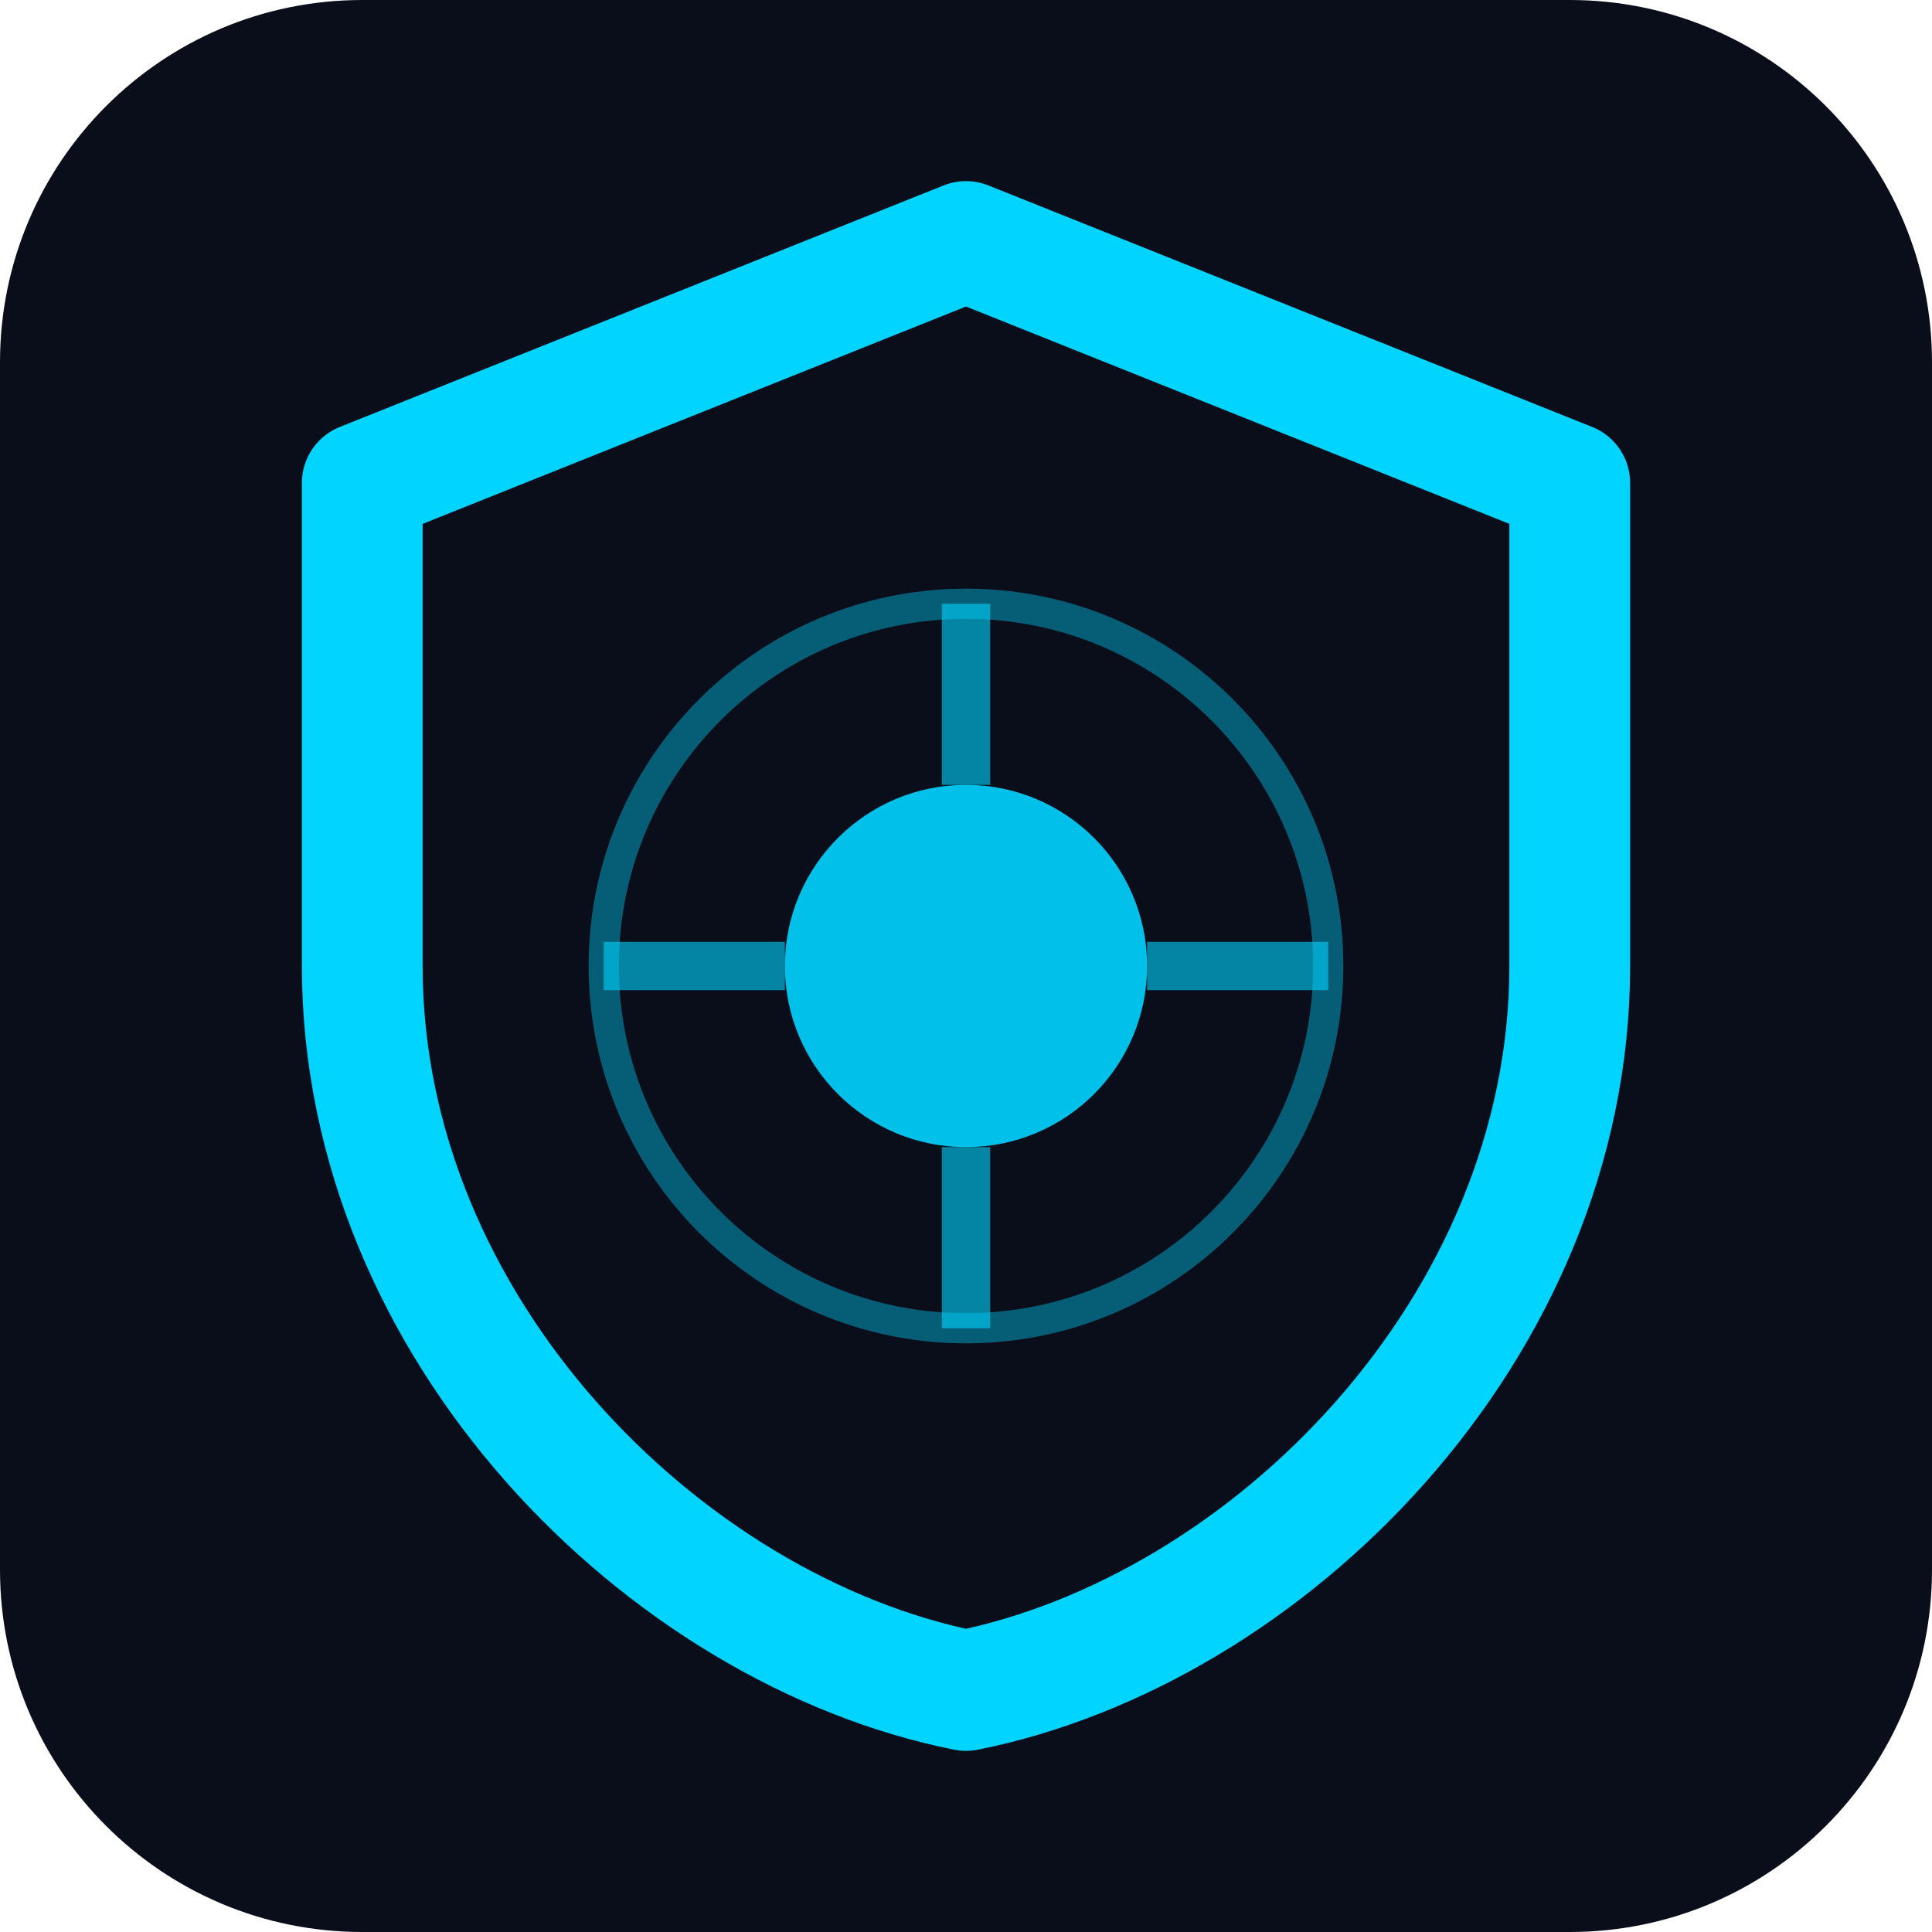
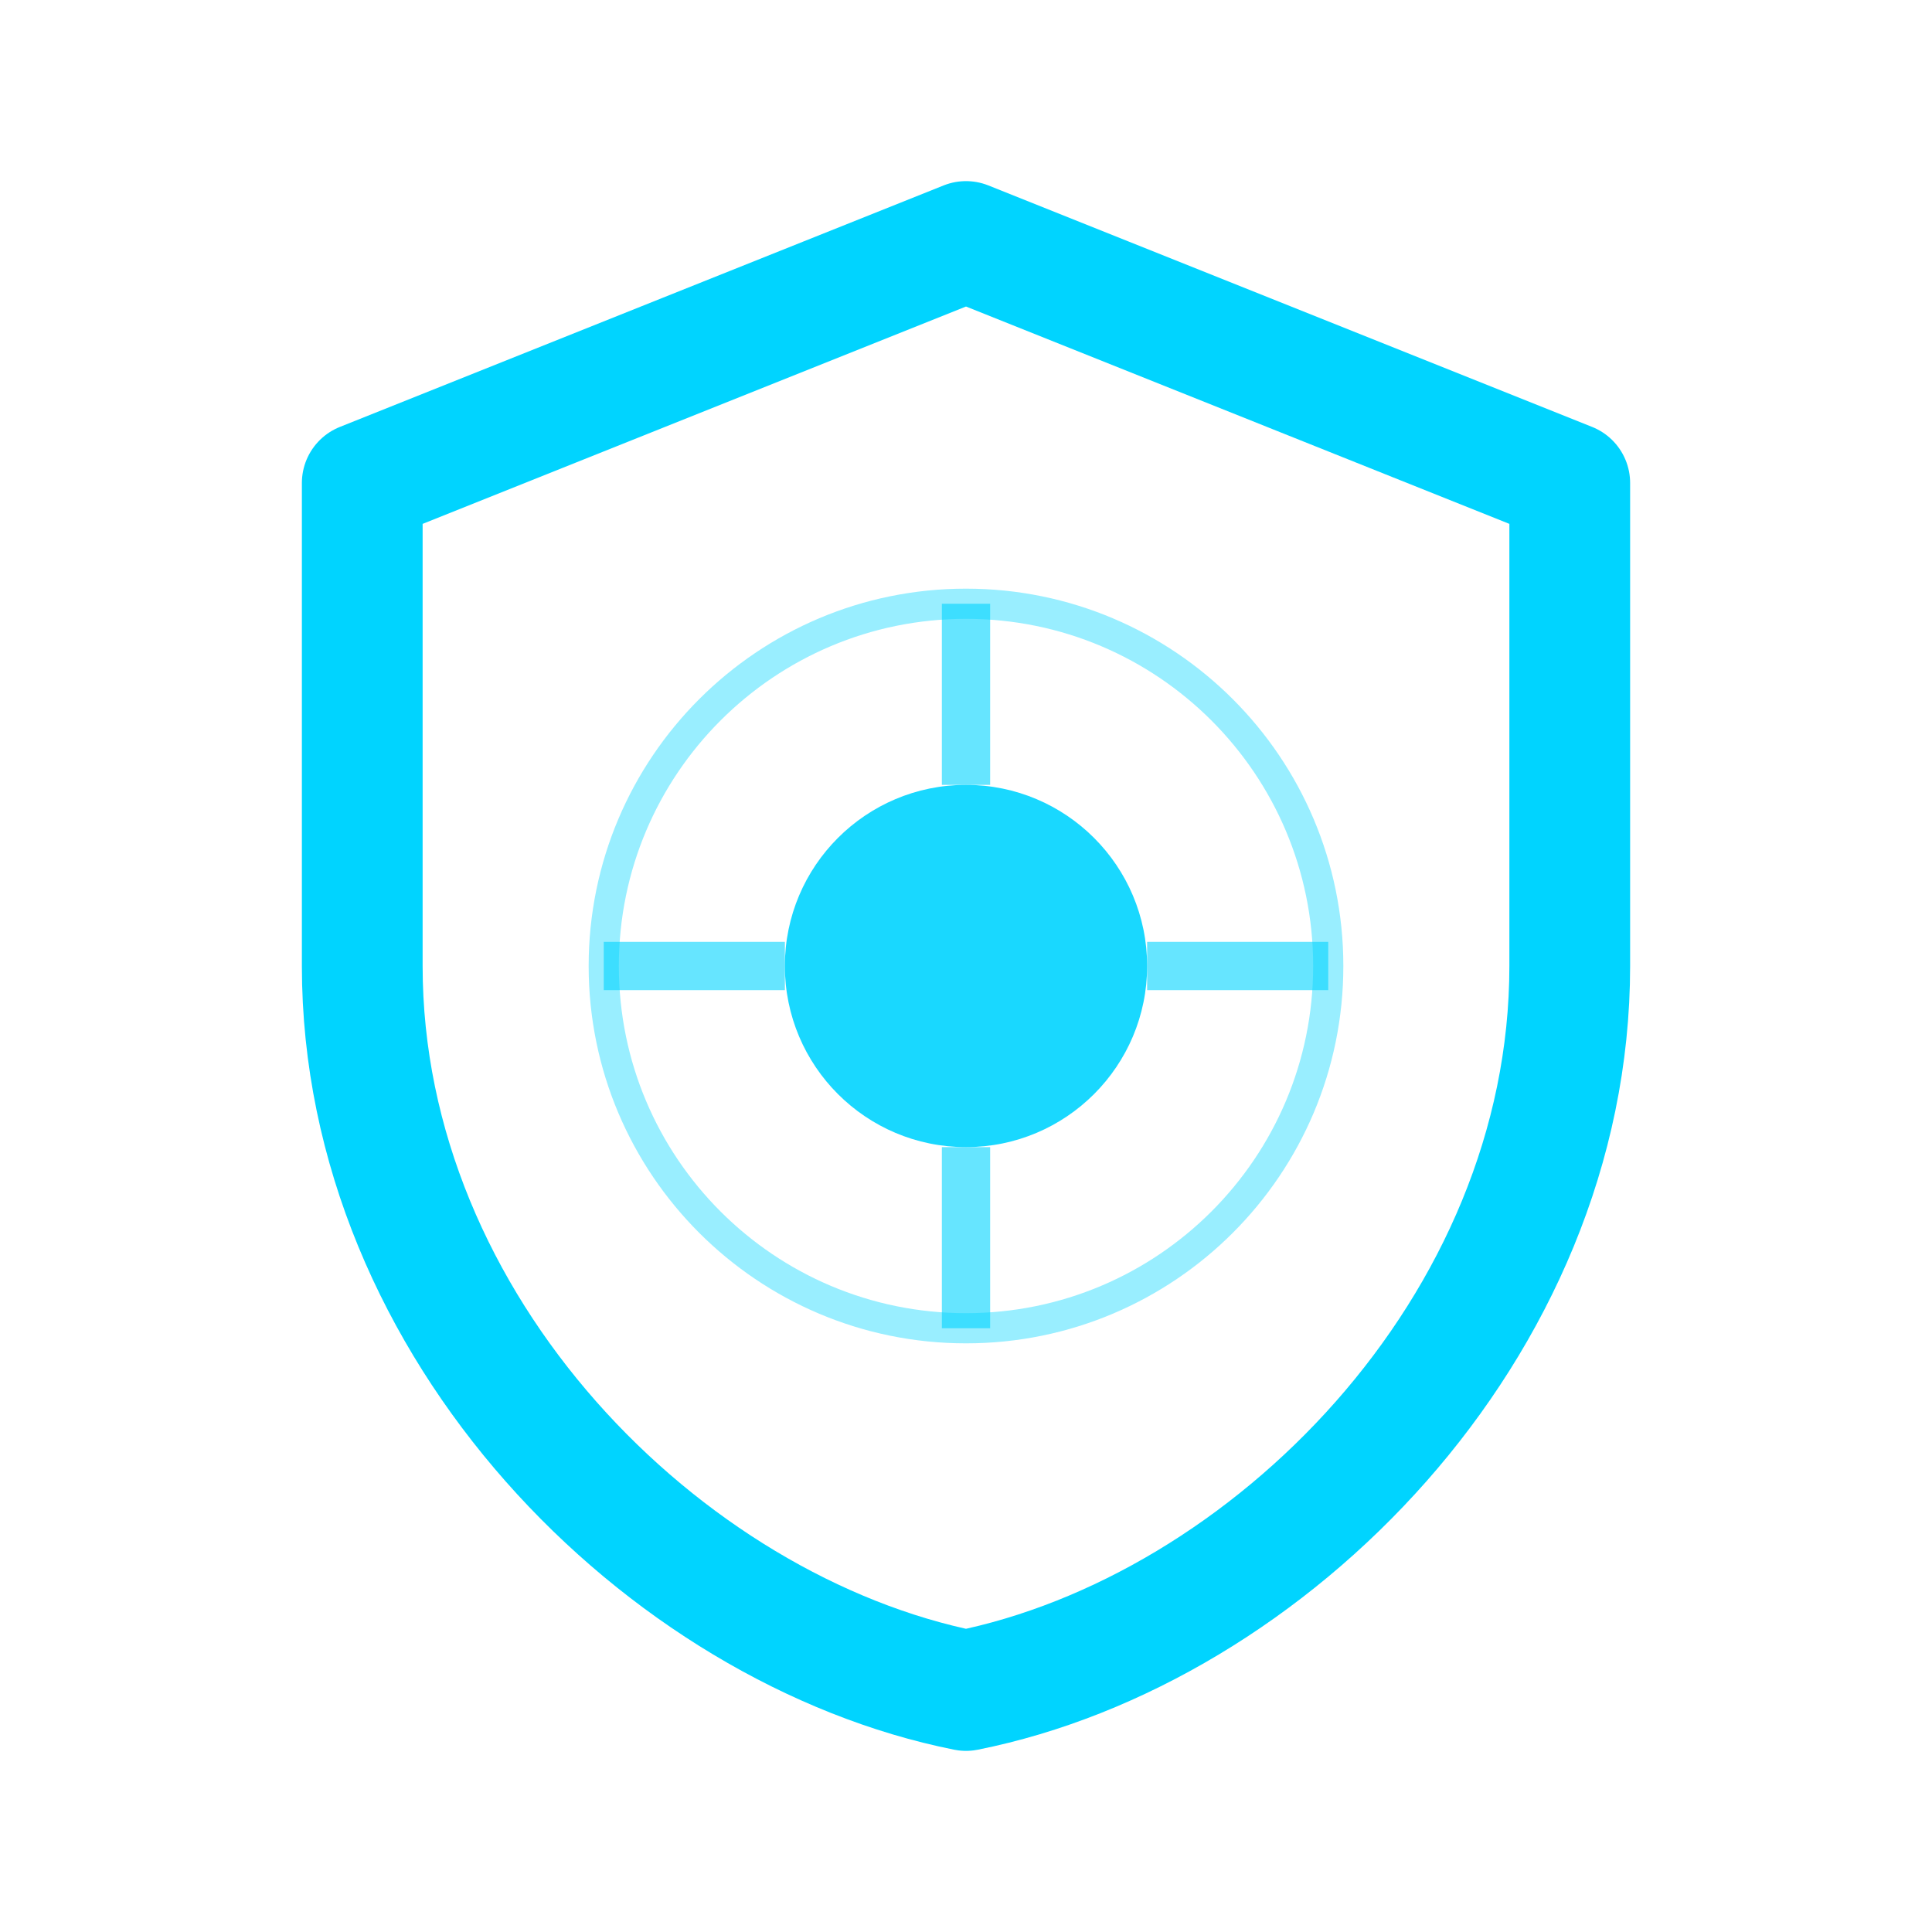
<svg xmlns="http://www.w3.org/2000/svg" width="32" height="32" viewBox="0 0 32 32">
-   <rect width="32" height="32" rx="6" fill="#0a0e1a" />
  <path d="M16 4 L26 8 L26 16 C26 22 21 27 16 28 C11 27 6 22 6 16 L6 8 Z" fill="none" stroke="#00d4ff" stroke-width="2" stroke-linejoin="round" />
  <circle cx="16" cy="16" r="3" fill="#00d4ff" opacity="0.9" />
  <circle cx="16" cy="16" r="6" fill="none" stroke="#00d4ff" stroke-width="0.5" opacity="0.4" />
  <path d="M16 10 L16 13 M16 19 L16 22 M10 16 L13 16 M19 16 L22 16" stroke="#00d4ff" stroke-width="0.8" opacity="0.6" />
</svg>
